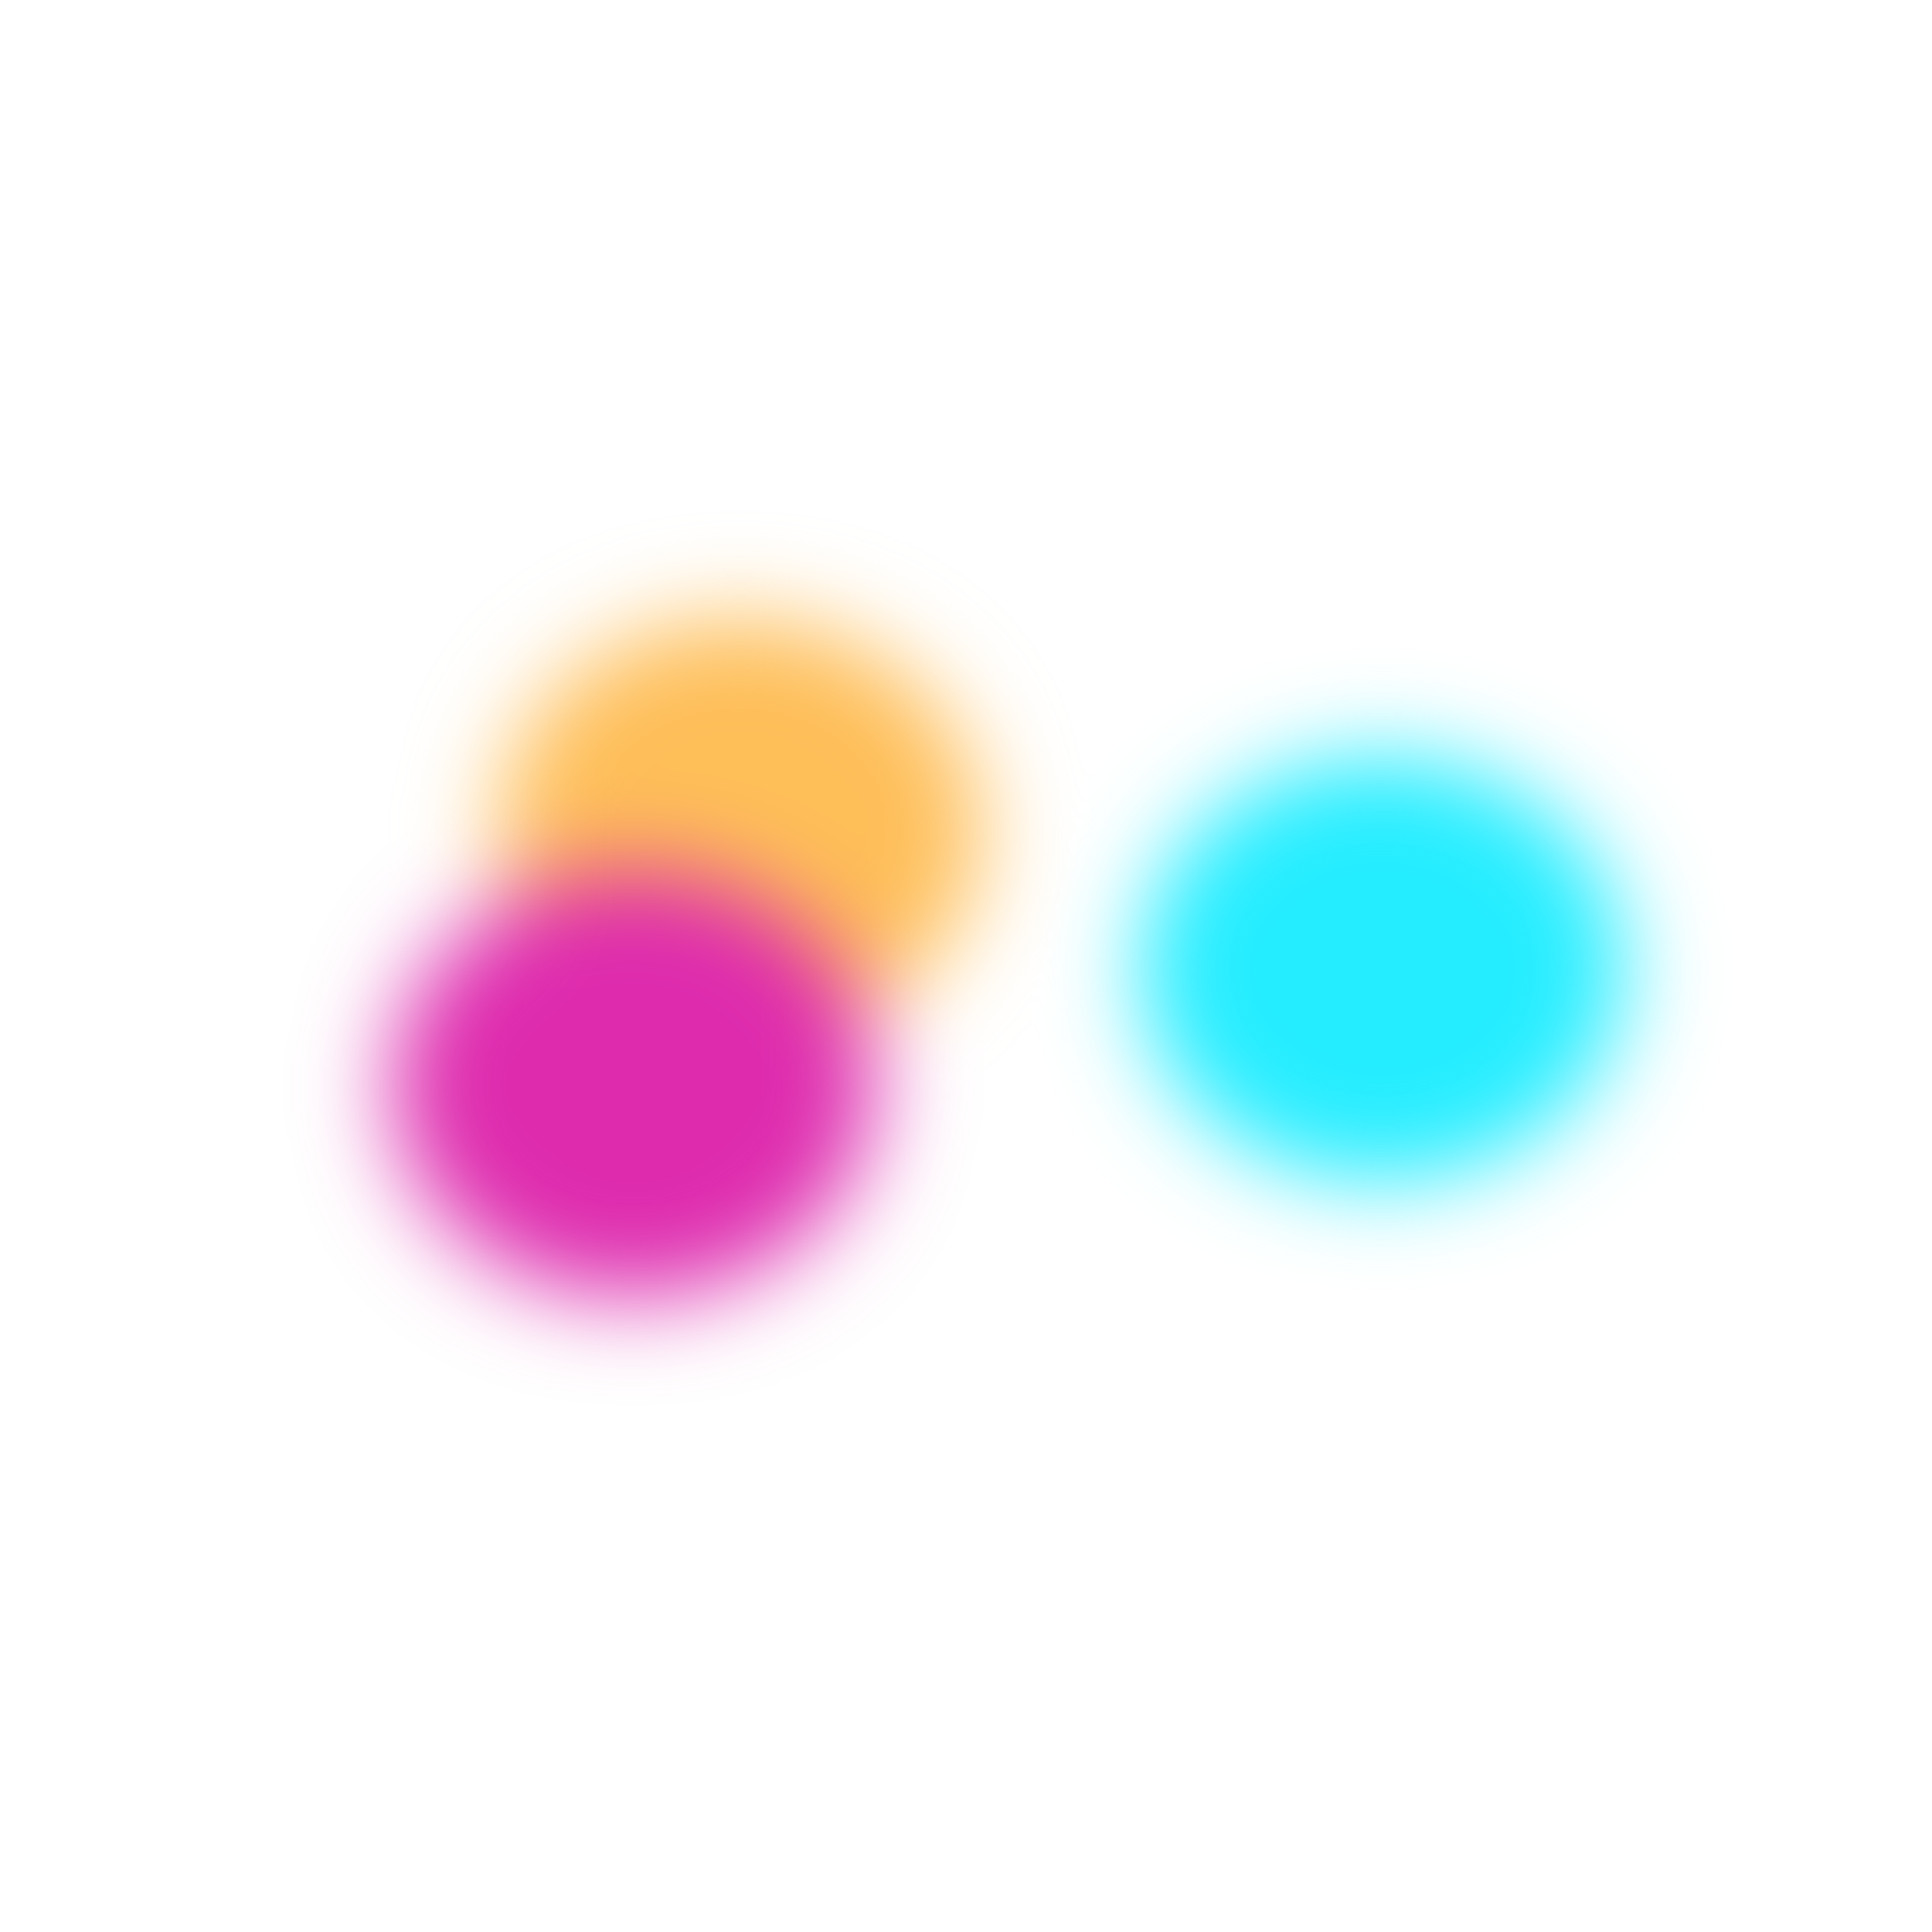
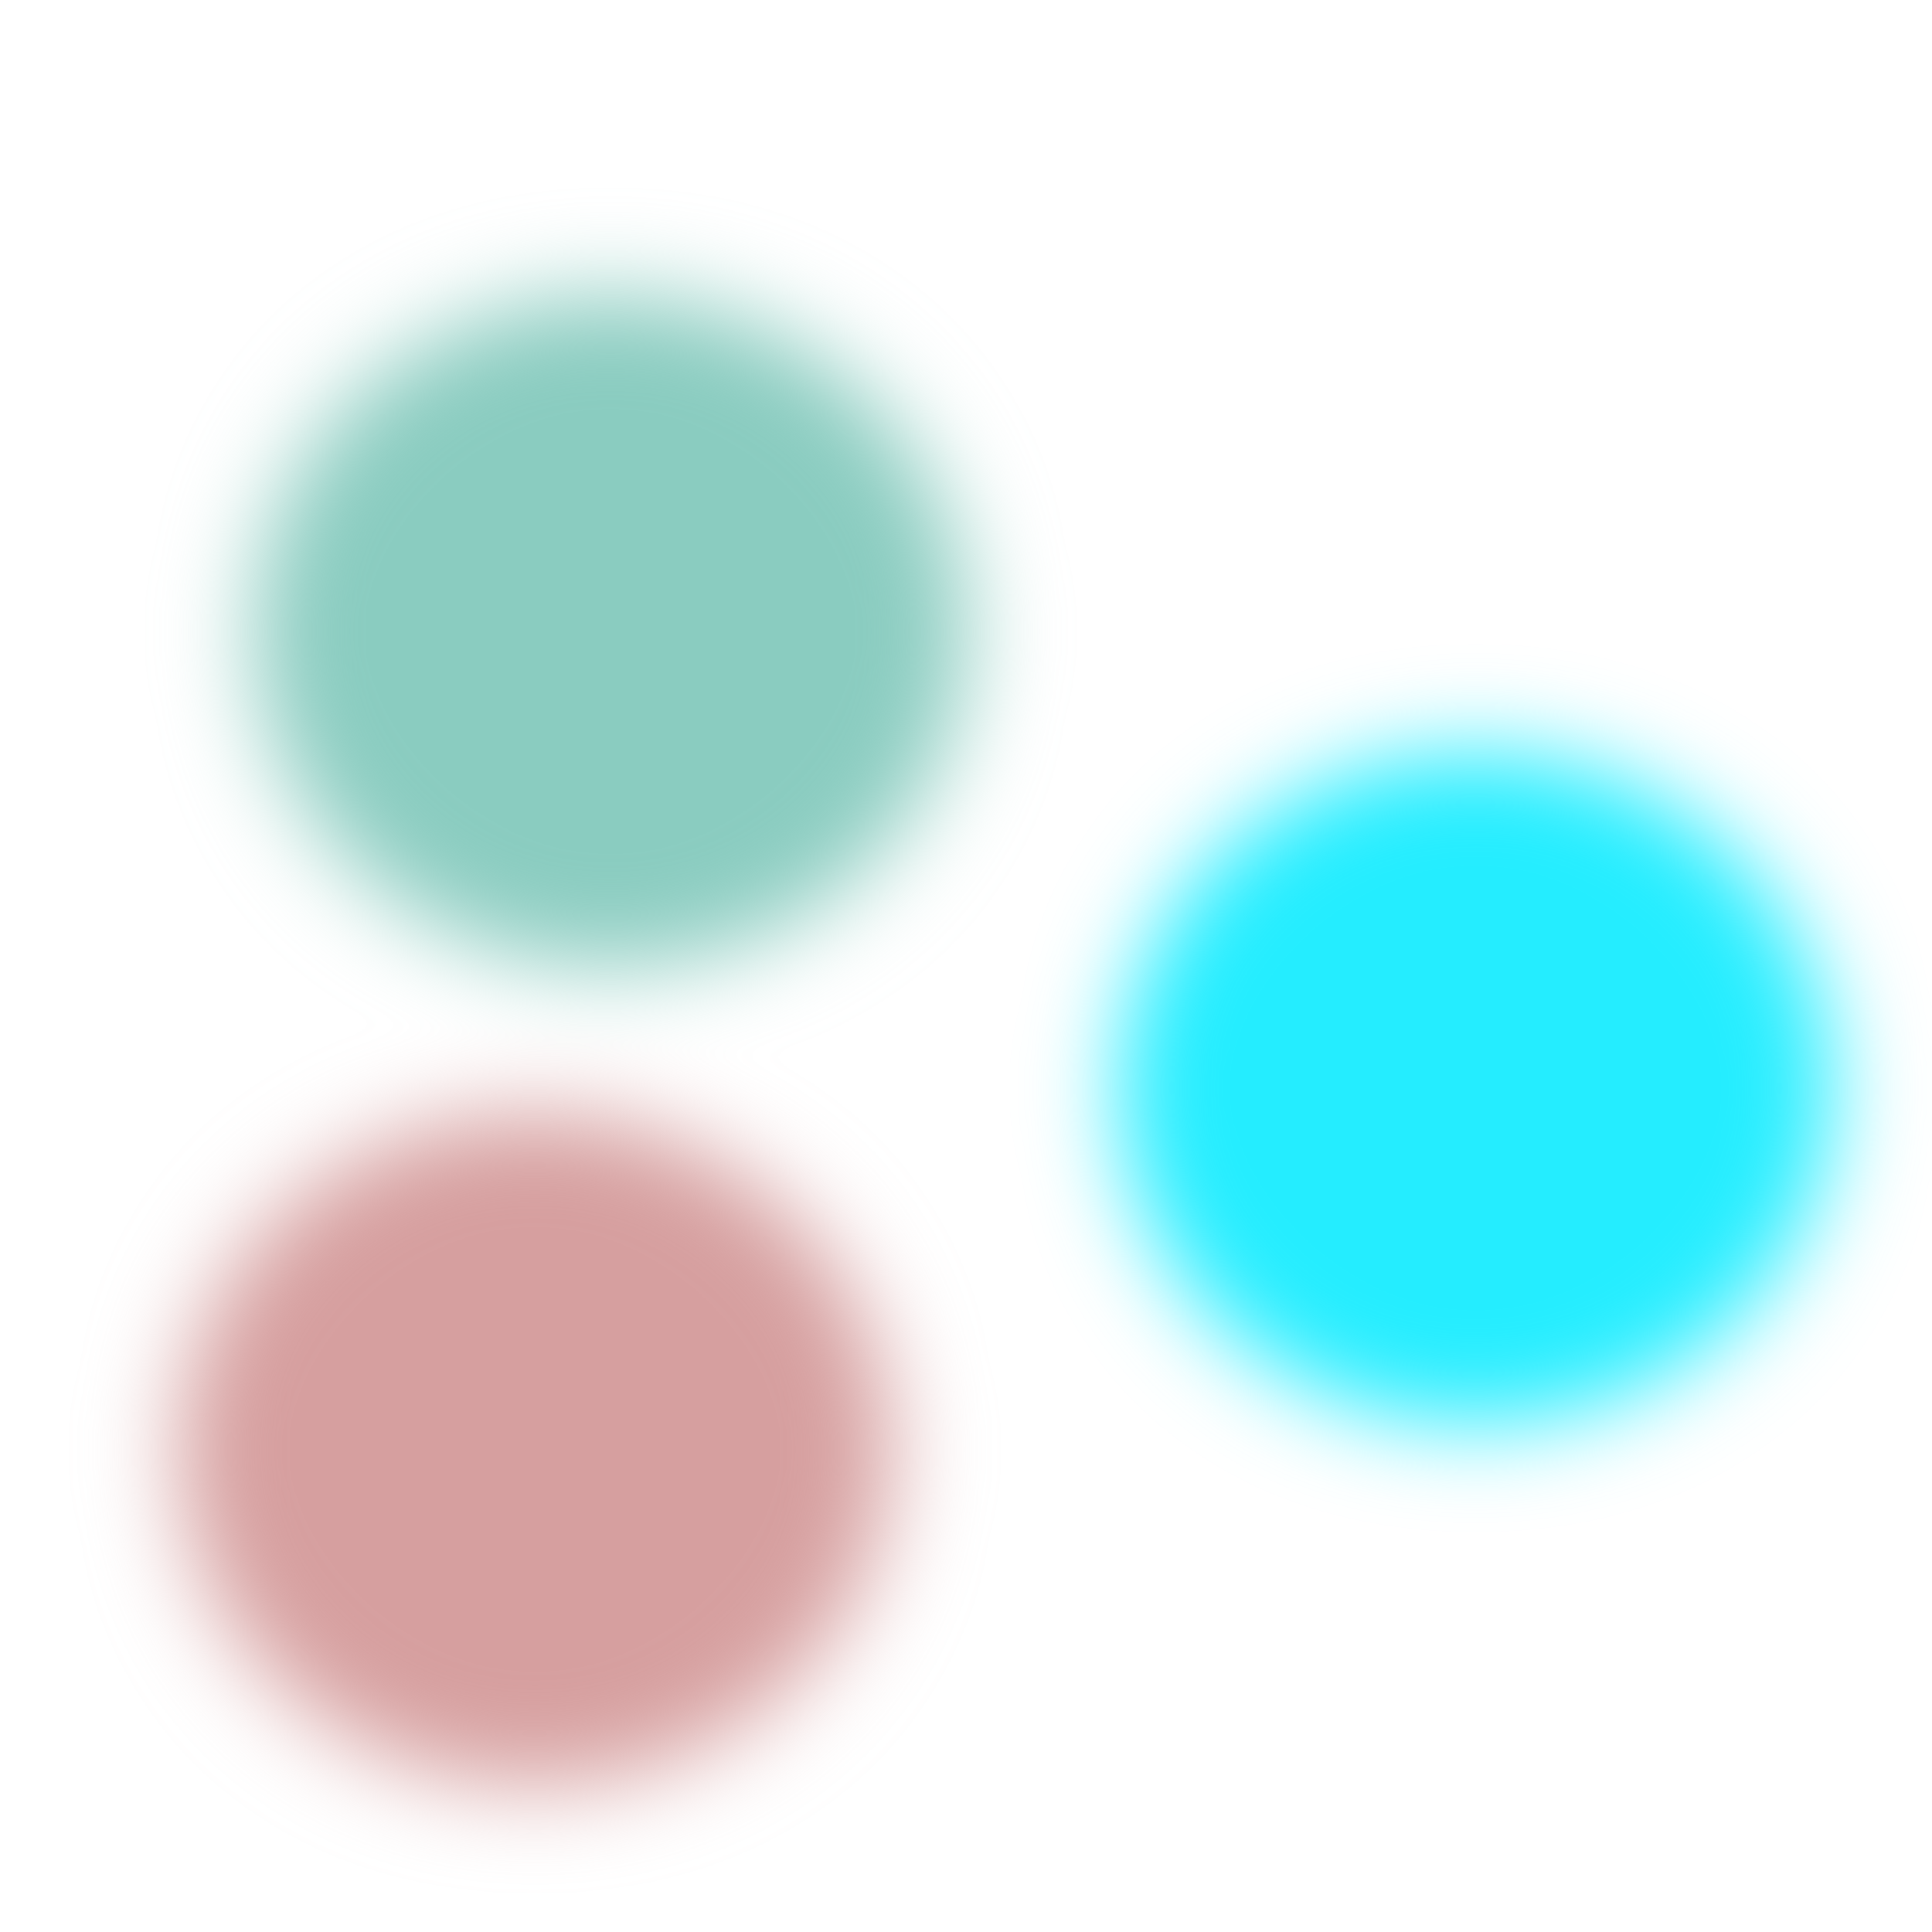
<svg xmlns="http://www.w3.org/2000/svg" version="1.1" viewBox="0 0 800 800">
  <defs>
    <filter id="bbblurry-filter" x="-100%" y="-100%" width="400%" height="400%" filterUnits="objectBoundingBox" primitiveUnits="userSpaceOnUse" color-interpolation-filters="sRGB">
      <feGaussianBlur stdDeviation="19" x="0%" y="0%" width="100%" height="100%" in="SourceGraphic" edgeMode="none" result="blur" />
    </filter>
  </defs>
  <g filter="url(#bbblurry-filter)">
-     <ellipse rx="100" ry="88" cx="306.2" cy="344.21" fill="hsl(37, 99%, 67%)" />
-     <ellipse rx="100" ry="88" cx="262.281" cy="449.379" fill="hsl(316, 73%, 52%)" />
-     <ellipse rx="100" ry="88" cx="572.295" cy="401.328" fill="hsl(185, 100%, 57%)" />
+     <ellipse rx="147.5" ry="139" cx="252.797" cy="261.488" fill="hsla(169, 39%, 67%, 1.00)" />
+     <ellipse rx="147.5" ry="139" cx="221.443" cy="600.165" fill="hsla(0, 40%, 73%, 1.00)" />
+     <ellipse rx="147.5" ry="139" cx="611.038" cy="450.543" fill="hsl(185, 100%, 57%)" />
  </g>
</svg>
